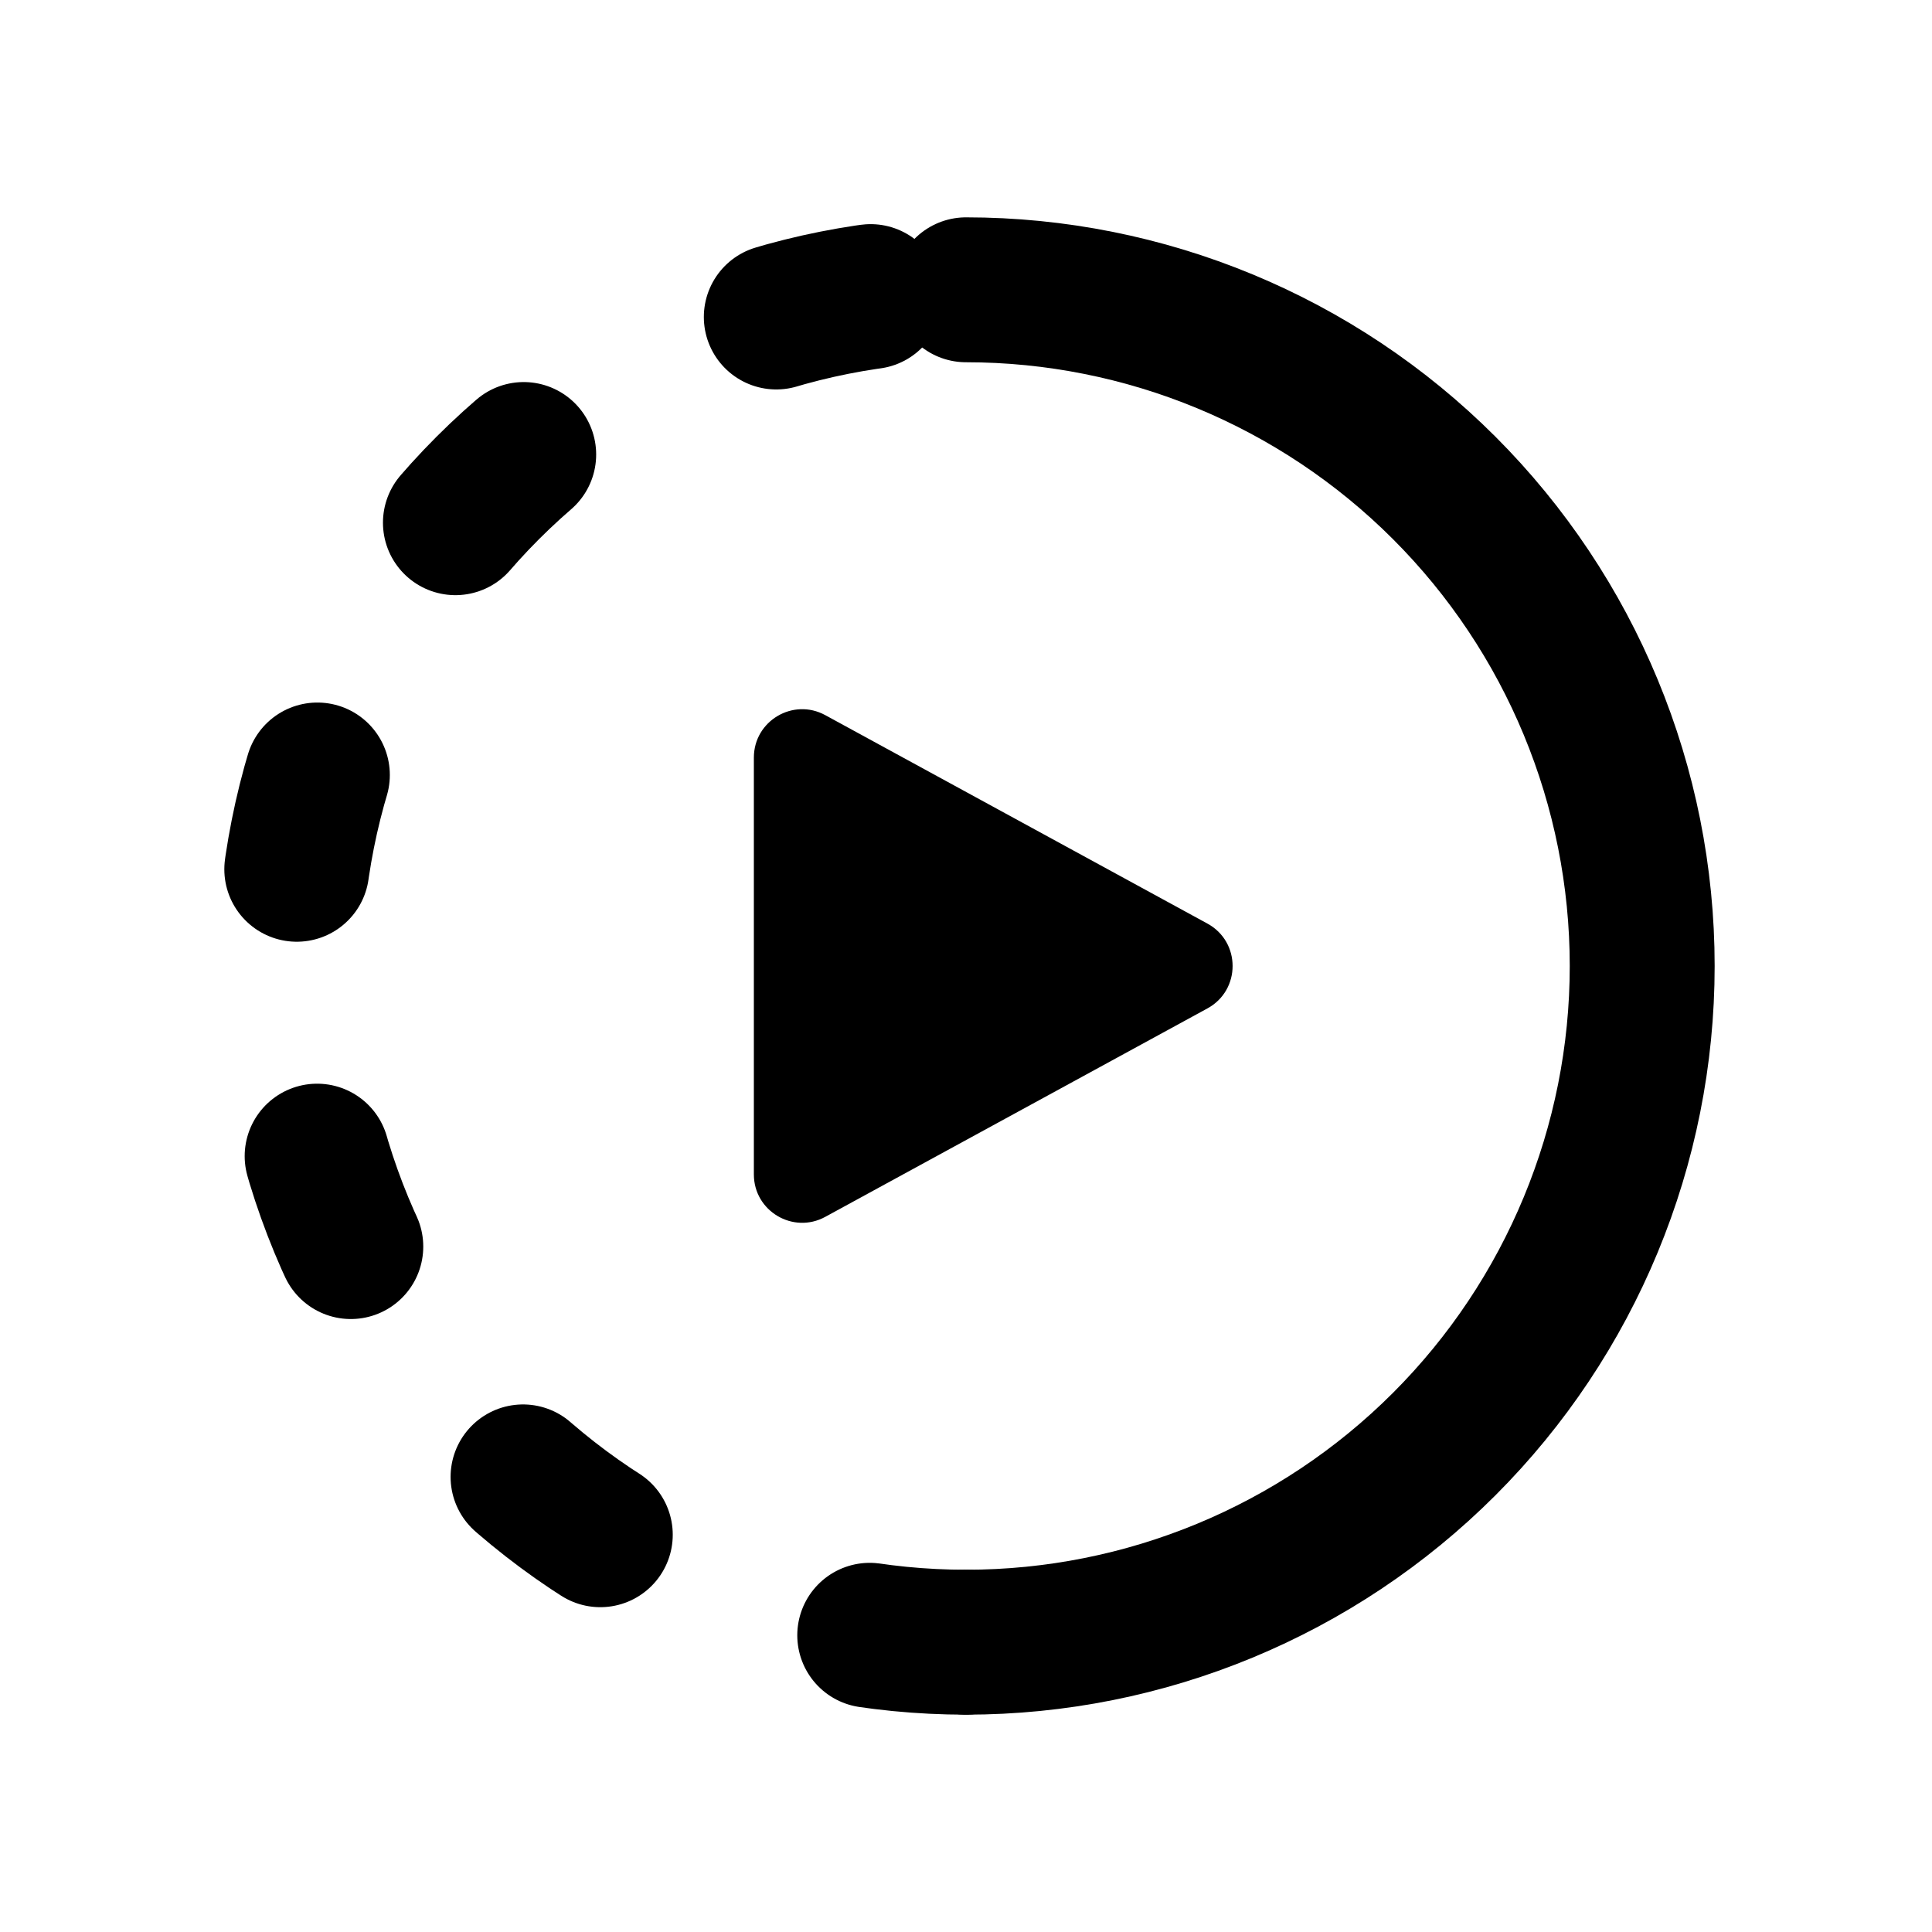
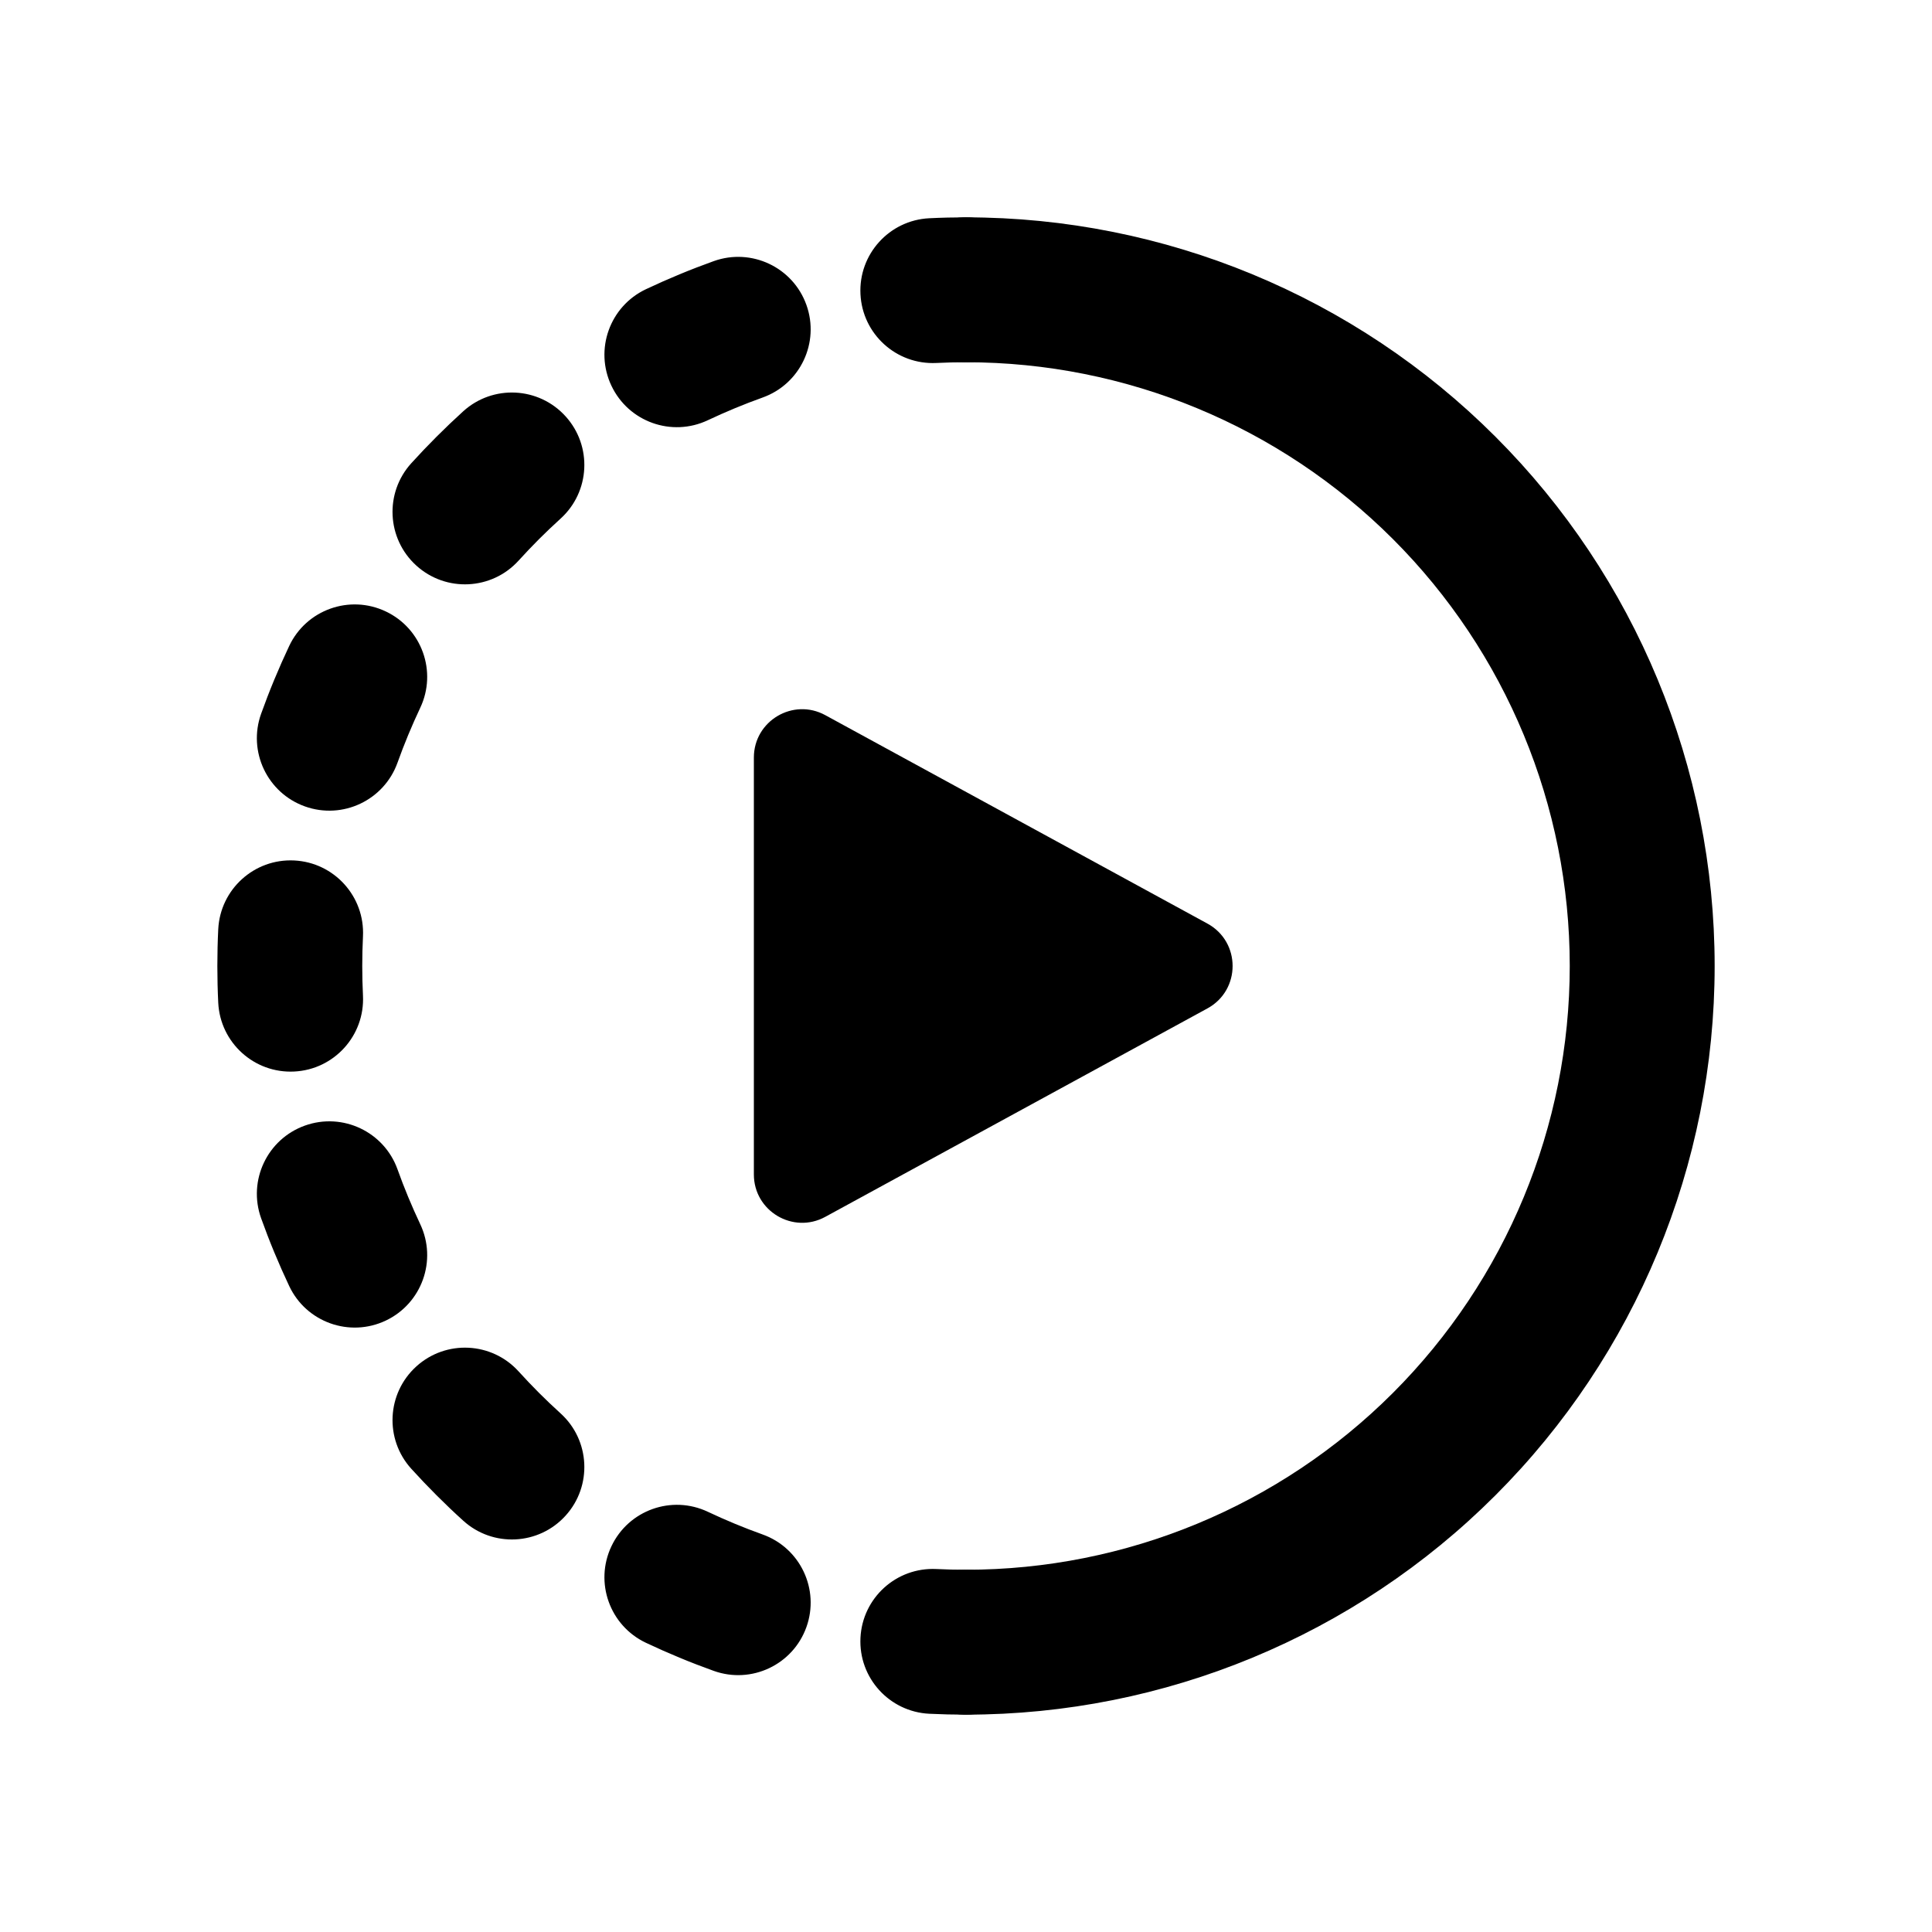
<svg viewBox="0 0 80 80" fill="none">
-   <path d="M40 68C36.323 68 32.682 67.276 29.285 65.869C25.888 64.462 22.801 62.399 20.201 59.799C17.601 57.199 15.539 54.112 14.131 50.715C12.724 47.318 12 43.677 12 40C12 36.323 12.724 32.682 14.131 29.285C15.539 25.888 17.601 22.801 20.201 20.201C22.801 17.601 25.888 15.539 29.285 14.131C32.682 12.724 36.323 12 40 12" stroke="currentColor" stroke-width="6" stroke-linecap="round" stroke-linejoin="round" stroke-dasharray="4 12" />
-   <path d="M40 12C47.426 12 54.548 14.95 59.799 20.201C65.05 25.452 68 32.574 68 40C68 47.426 65.05 54.548 59.799 59.799C54.548 65.05 47.426 68 40 68" stroke="currentColor" stroke-width="6" stroke-linecap="round" stroke-linejoin="round" />
+   <path fill-rule="evenodd" clip-rule="evenodd" d="M40 15C39.59 15 39.181 15.01 38.773 15.03C37.118 15.111 35.711 13.836 35.63 12.181C35.548 10.526 36.824 9.119 38.479 9.037C38.985 9.012 39.492 9 40 9C41.657 9 43 10.343 43 12C43 13.657 41.657 15 40 15ZM33.392 12.626C33.95 14.186 33.138 15.903 31.578 16.461C31.193 16.599 30.811 16.746 30.433 16.903C30.055 17.06 29.68 17.226 29.311 17.4C27.813 18.109 26.025 17.469 25.317 15.971C24.608 14.473 25.248 12.685 26.746 11.976C27.204 11.76 27.668 11.554 28.137 11.36C28.606 11.165 29.079 10.983 29.556 10.812C31.116 10.254 32.834 11.066 33.392 12.626ZM23.419 17.239C24.532 18.466 24.439 20.363 23.211 21.476C22.908 21.751 22.612 22.033 22.322 22.322C22.033 22.612 21.751 22.908 21.476 23.211C20.363 24.439 18.466 24.532 17.239 23.419C16.011 22.306 15.918 20.409 17.03 19.182C17.371 18.806 17.721 18.439 18.08 18.08C18.439 17.721 18.806 17.371 19.182 17.03C20.409 15.918 22.306 16.011 23.419 17.239ZM15.971 25.317C17.469 26.025 18.109 27.813 17.4 29.311C17.226 29.68 17.06 30.055 16.903 30.433C16.746 30.811 16.599 31.193 16.461 31.578C15.903 33.138 14.186 33.95 12.626 33.392C11.066 32.834 10.254 31.116 10.812 29.556C10.983 29.079 11.165 28.606 11.36 28.137C11.554 27.668 11.76 27.204 11.976 26.746C12.685 25.248 14.473 24.608 15.971 25.317ZM12.181 35.63C13.836 35.711 15.111 37.118 15.03 38.773C15.01 39.181 15 39.59 15 40C15 40.41 15.01 40.819 15.03 41.227C15.111 42.882 13.836 44.289 12.181 44.37C10.526 44.452 9.119 43.176 9.037 41.521C9.012 41.015 9 40.508 9 40C9 39.492 9.012 38.985 9.037 38.479C9.119 36.824 10.526 35.548 12.181 35.63ZM12.626 46.608C14.186 46.05 15.903 46.862 16.461 48.422C16.599 48.807 16.746 49.189 16.903 49.567C17.06 49.945 17.226 50.319 17.4 50.689C18.109 52.187 17.469 53.975 15.971 54.684C14.473 55.392 12.685 54.752 11.976 53.254C11.76 52.796 11.554 52.332 11.36 51.863C11.165 51.394 10.983 50.921 10.812 50.444C10.254 48.884 11.066 47.166 12.626 46.608ZM17.239 56.581C18.466 55.468 20.363 55.561 21.476 56.789C21.751 57.092 22.033 57.388 22.322 57.678C22.612 57.967 22.908 58.249 23.211 58.524C24.439 59.636 24.532 61.534 23.419 62.761C22.306 63.989 20.409 64.082 19.182 62.969C18.806 62.629 18.439 62.279 18.08 61.92C17.721 61.561 17.371 61.194 17.03 60.818C15.918 59.591 16.011 57.694 17.239 56.581ZM25.317 64.029C26.025 62.531 27.813 61.891 29.311 62.6C29.68 62.774 30.055 62.94 30.433 63.097C30.811 63.254 31.193 63.401 31.578 63.539C33.138 64.097 33.95 65.814 33.392 67.374C32.834 68.934 31.116 69.746 29.556 69.188C29.079 69.017 28.606 68.835 28.137 68.64C27.668 68.446 27.204 68.24 26.746 68.024C25.248 67.315 24.608 65.527 25.317 64.029ZM35.63 67.819C35.711 66.164 37.118 64.889 38.773 64.97C39.181 64.99 39.59 65 40 65C41.657 65 43 66.343 43 68C43 69.657 41.657 71 40 71C39.492 71 38.985 70.987 38.479 70.963C36.824 70.881 35.548 69.474 35.63 67.819Z" fill="currentColor" />
+   <path fill-rule="evenodd" clip-rule="evenodd" d="M37 12C37 10.343 38.343 9 40 9C48.222 9 56.107 12.266 61.92 18.08C67.734 23.893 71 31.778 71 40C71 48.222 67.734 56.107 61.92 61.92C56.107 67.734 48.222 71 40 71C38.343 71 37 69.657 37 68C37 66.343 38.343 65 40 65C46.63 65 52.989 62.366 57.678 57.678C62.366 52.989 65 46.63 65 40C65 33.37 62.366 27.011 57.678 22.322C52.989 17.634 46.63 15 40 15C38.343 15 37 13.657 37 12Z" fill="currentColor" />
  <path d="M49.997 38.244C51.387 39.002 51.387 40.998 49.997 41.756L34.173 50.387C32.841 51.114 31.216 50.149 31.216 48.631L31.216 31.369C31.216 29.851 32.841 28.886 34.173 29.613L49.997 38.244Z" fill="currentColor" />
</svg>
